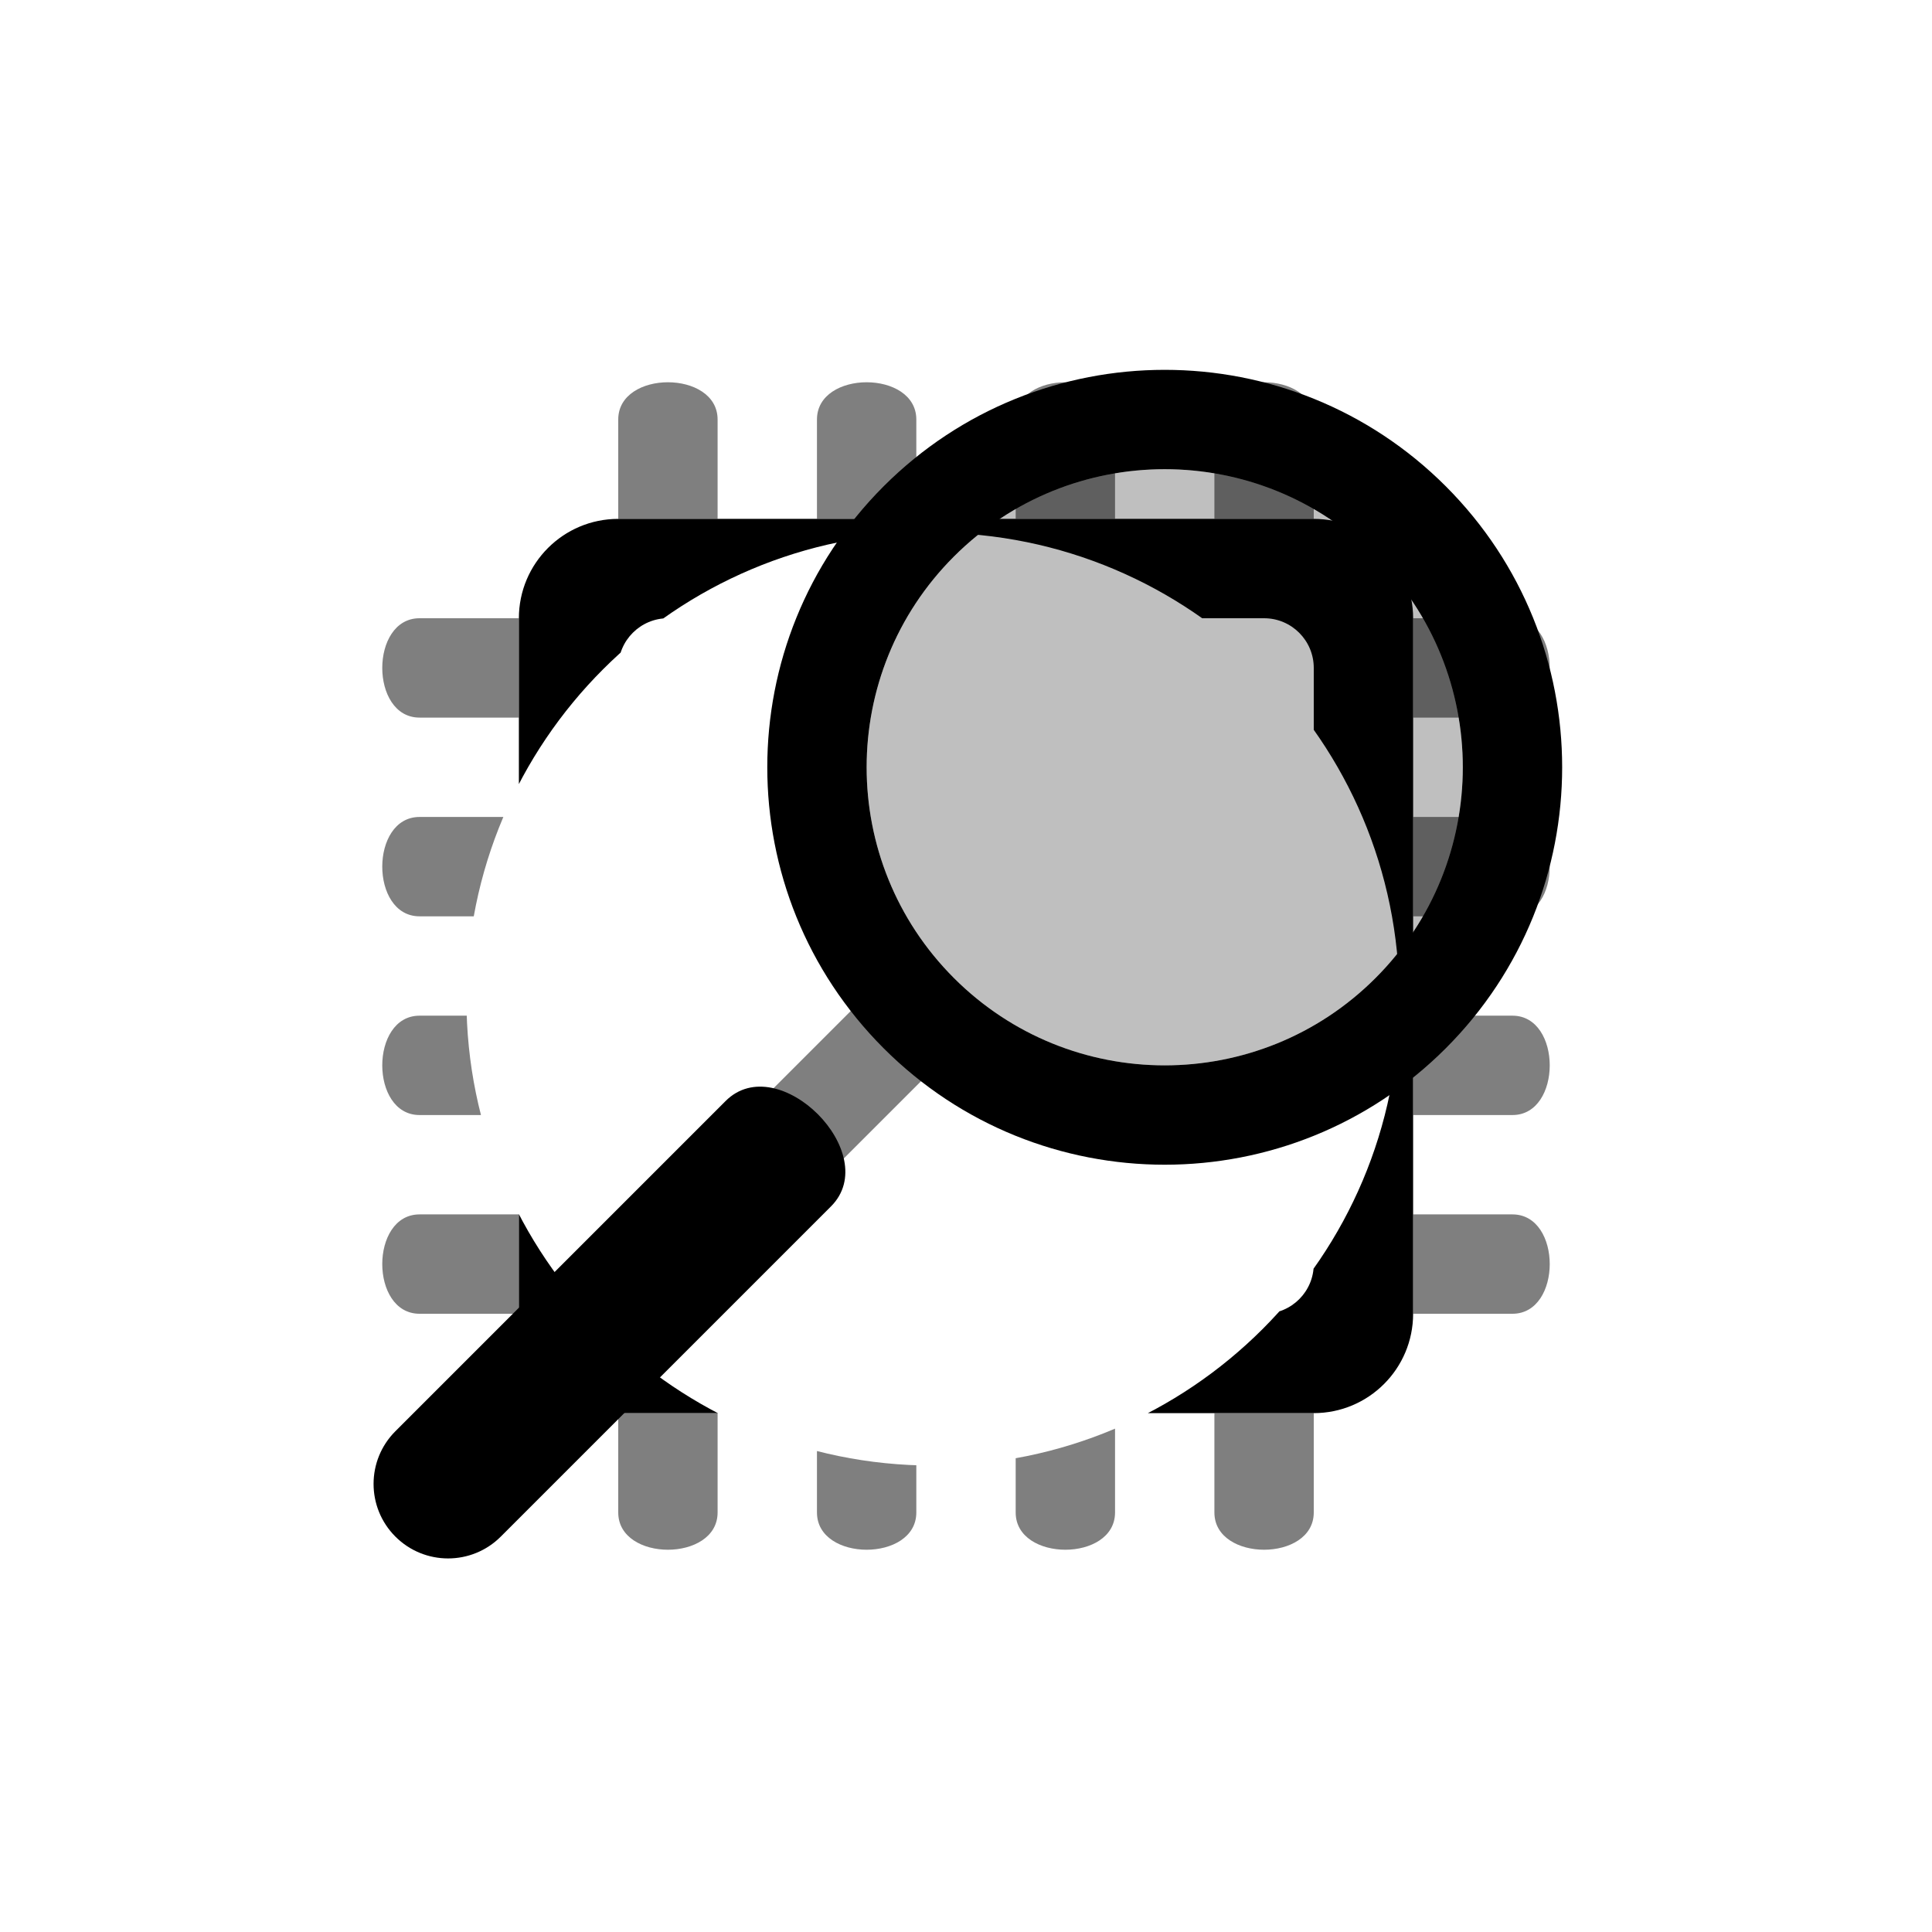
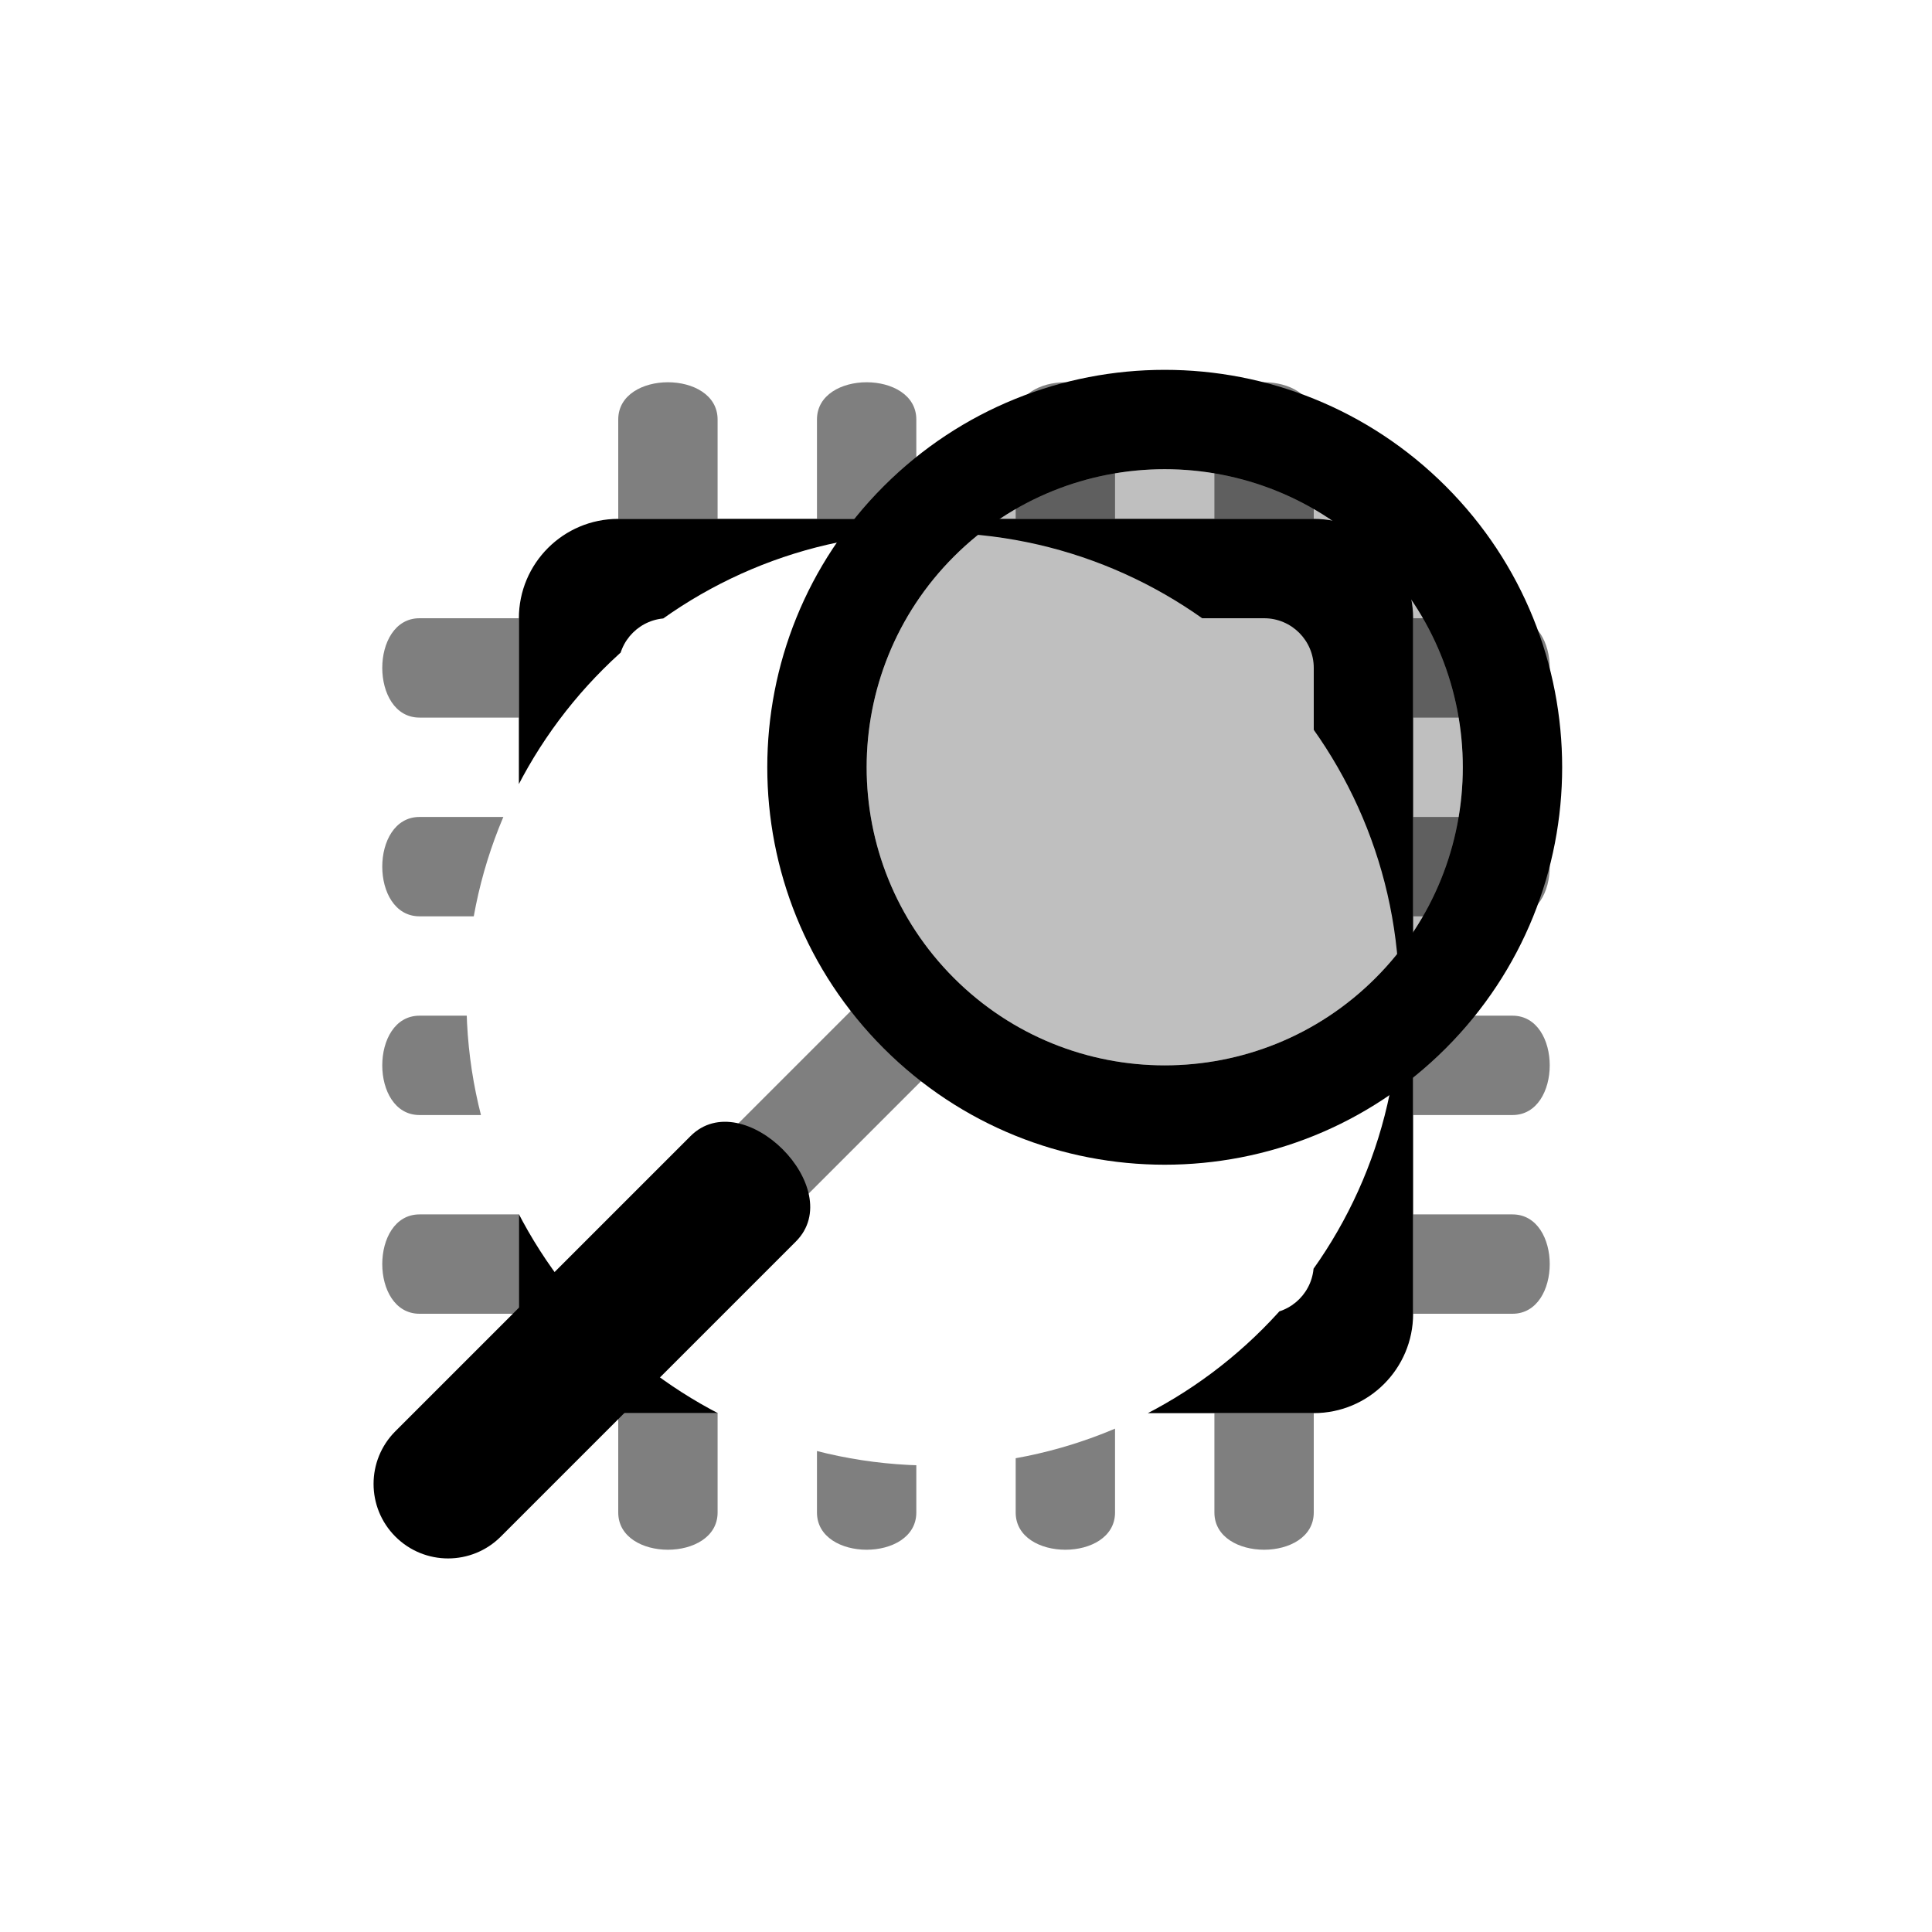
<svg xmlns="http://www.w3.org/2000/svg" class="glyph" fill="currentColor" viewBox="-14 -14 28 28">
  <defs>
    <clipPath id="glyph_index-core_clip">
      <path d="M -14 -14 h 28 v 28 h -28 z M -7.24 0.48 a 1 1 0 0 0 13.52 0 a 1 1 0 0 0 -13.52 0 m 3.44 0 a 1 1 0 0 1 6.64 0 a 1 1 0 0 1 -6.64 0" />
    </clipPath>
  </defs>
  <g transform="scale(0.72)" transform-origin="-12 12">
    <g transform="rotate(45 4 -4)">
      <path d="M -4 -4 a 1 1 0 0 1 16 0 a 1 1 0 0 1 -16 0 m 2 0 a 1 1 0 0 0 12 0 a 1 1 0 0 0 -12 0" />
-       <path d="M 2.5 7 c 0 -1.5 3 -1.5 3 0 v 9.4 a 1 1 0 0 1 -3 0" />
-       <path fill-opacity="0.5" d="M 3 3 v 4 h 2 v -4" />
+       <path d="M 2.5 8 c 0 -1.5 3 -1.5 3 0 v 8.4 a 1 1 0 0 1 -3 0" />
+       <path fill-opacity="0.5" d="M 3 3 v 5 h 2 v -5" />
      <path fill-opacity="0.25" d="M -2 -4 a 1 1 0 0 1 12 0 a 1 1 0 0 1 -12 0" />
    </g>
  </g>
  <g clip-path="url(#glyph_index-core_clip)">
    <g transform="scale(0.72)" transform-origin="12 -12">
      <path d="                 M -9 -7 a 2 2 0 0 1 2 -2 h 14 a 2 2 0 0 1 2 2 v 14 a 2 2 0 0 1 -2 2 h -14 a 2 2 0 0 1 -2 -2 z                 m 3 0 a 1 1 0 0 0 -1 1 v 12 a 1 1 0 0 0 1 1 h 12 a 1 1 0 0 0 1 -1 v -12 a 1 1 0 0 0 -1 -1" />
      <g fill-opacity="0.5">
        <g id="glyph_scan-root_pin-row">
          <path id="glyph_scan-root_pin" d="M -7 9 v 2 c 0 1 2 1 2 0 v -2" />
          <use href="#glyph_scan-root_pin" transform="translate(4)" />
          <use href="#glyph_scan-root_pin" transform="translate(8)" />
          <use href="#glyph_scan-root_pin" transform="translate(12)" />
        </g>
        <use href="#glyph_scan-root_pin-row" transform="rotate(90)" />
        <use href="#glyph_scan-root_pin-row" transform="rotate(180)" />
        <use href="#glyph_scan-root_pin-row" transform="rotate(270)" />
      </g>
    </g>
  </g>
</svg>
